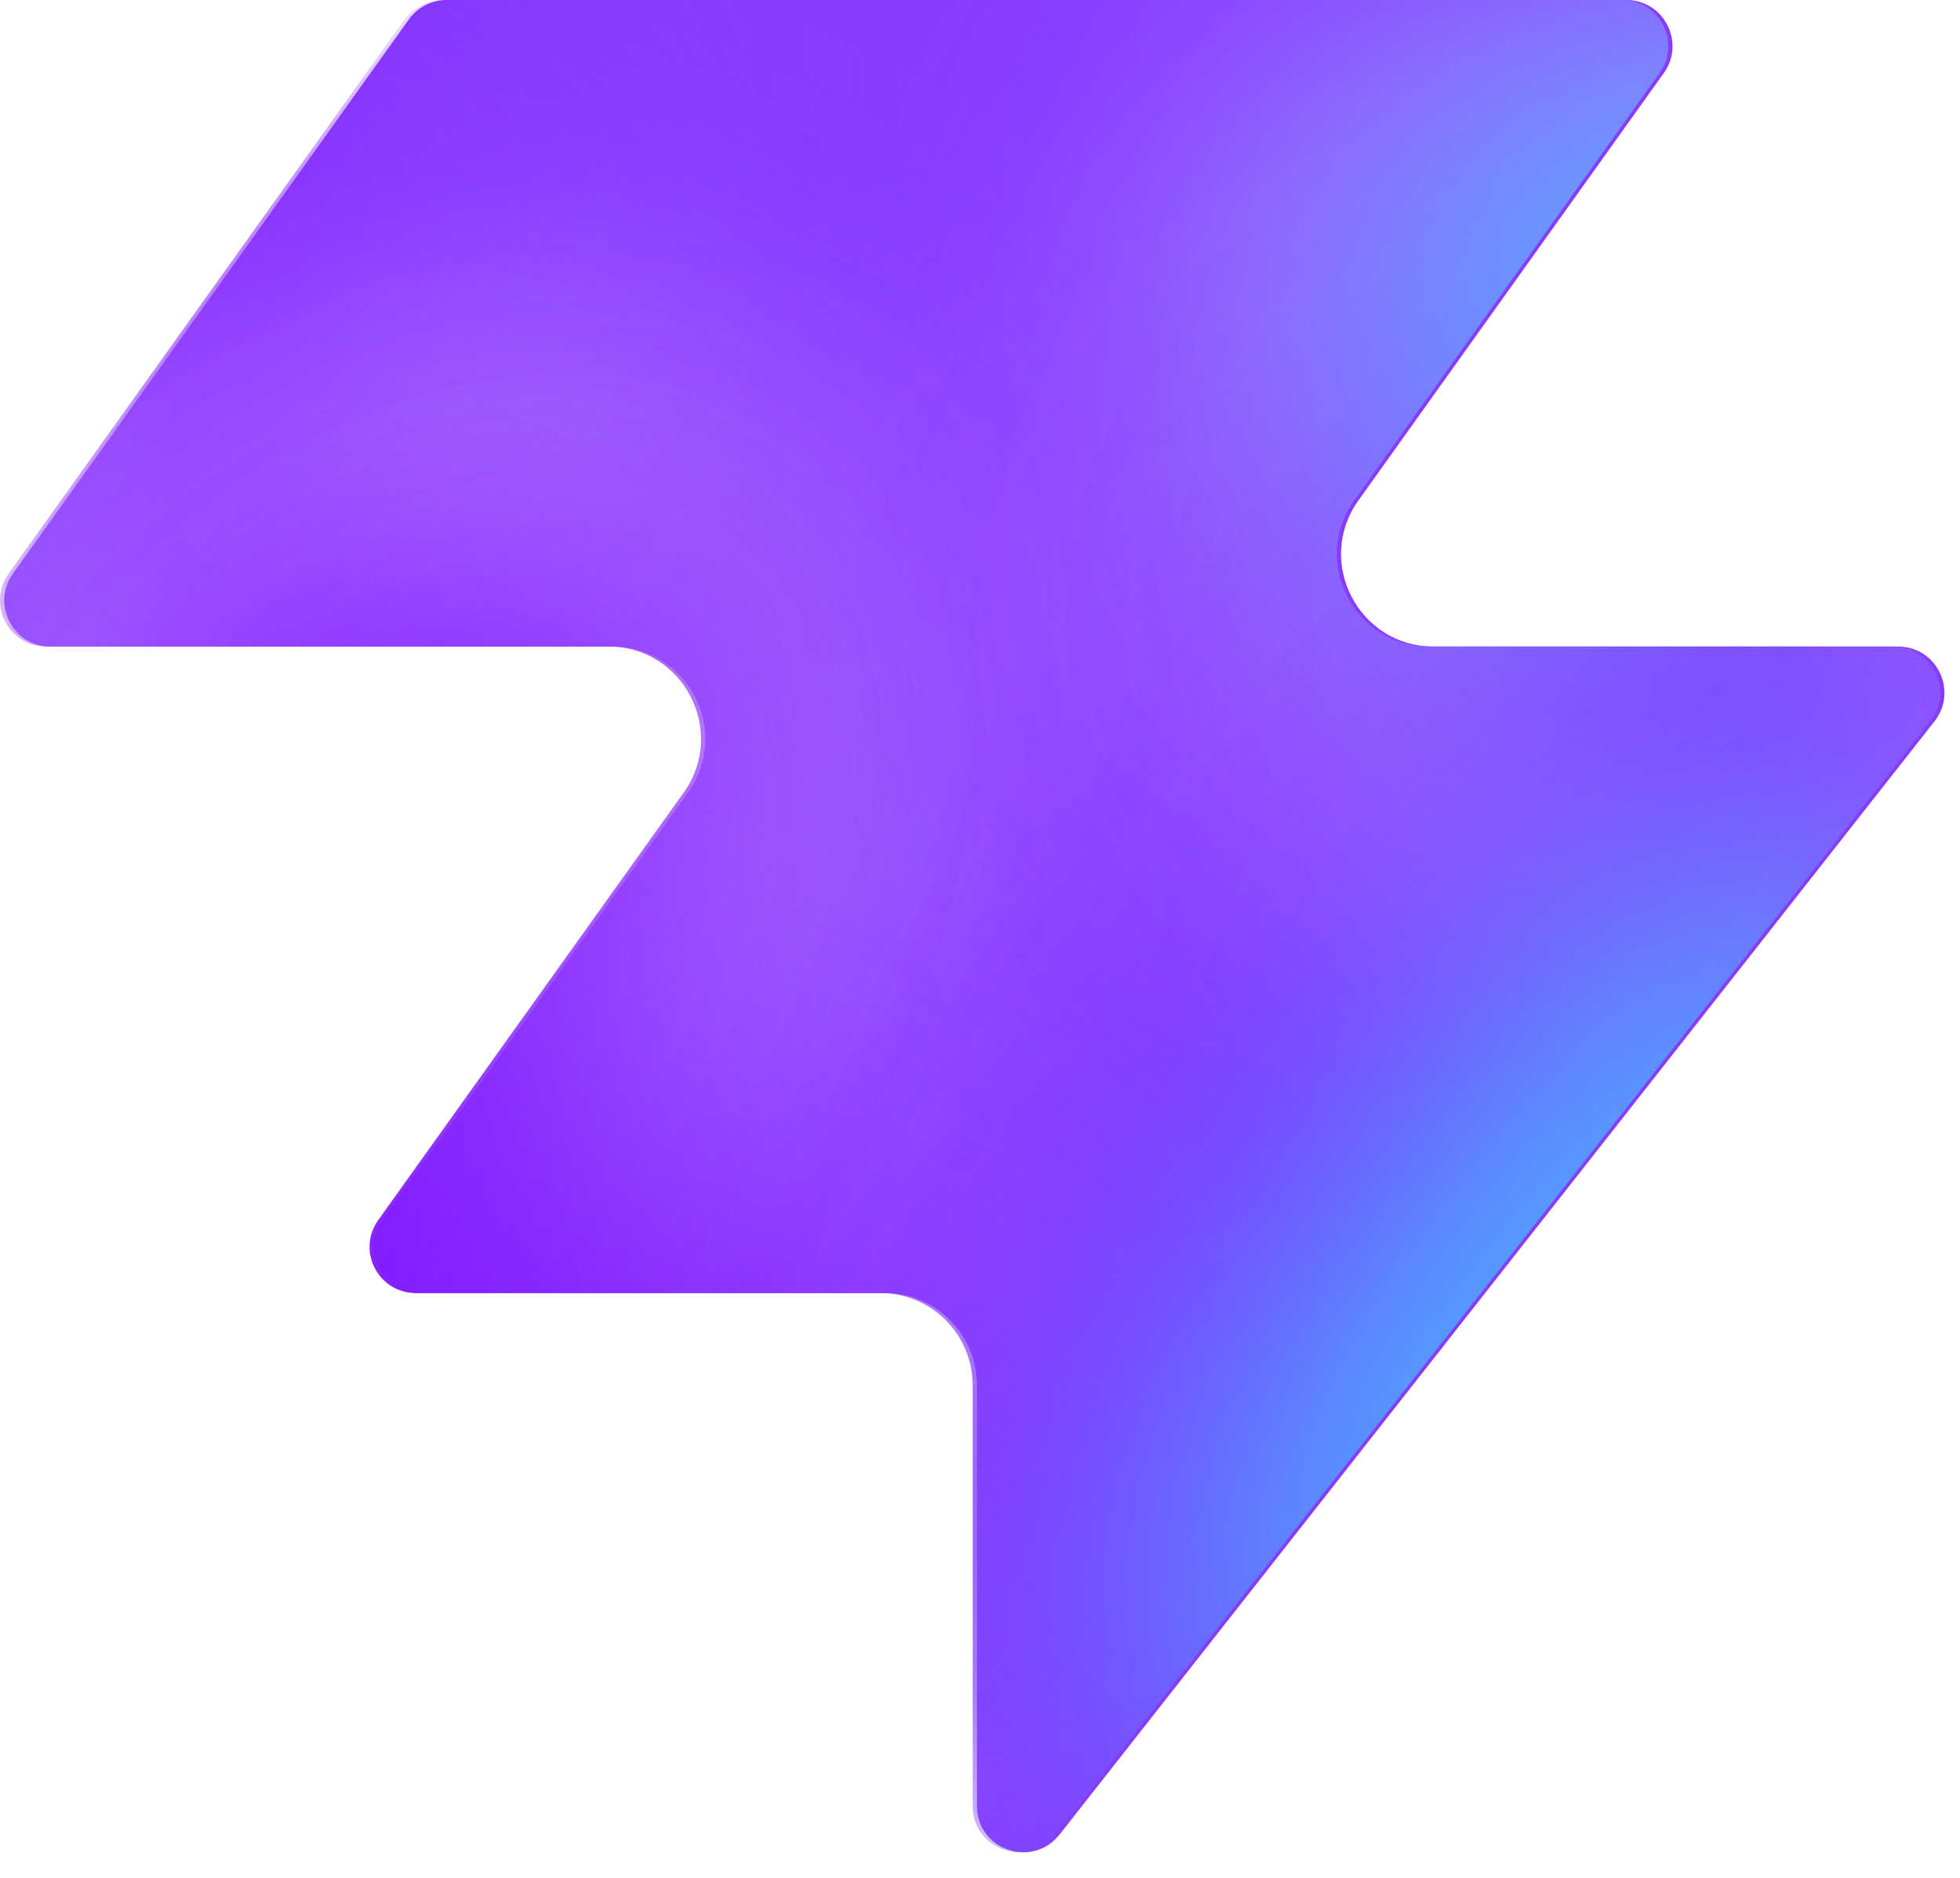
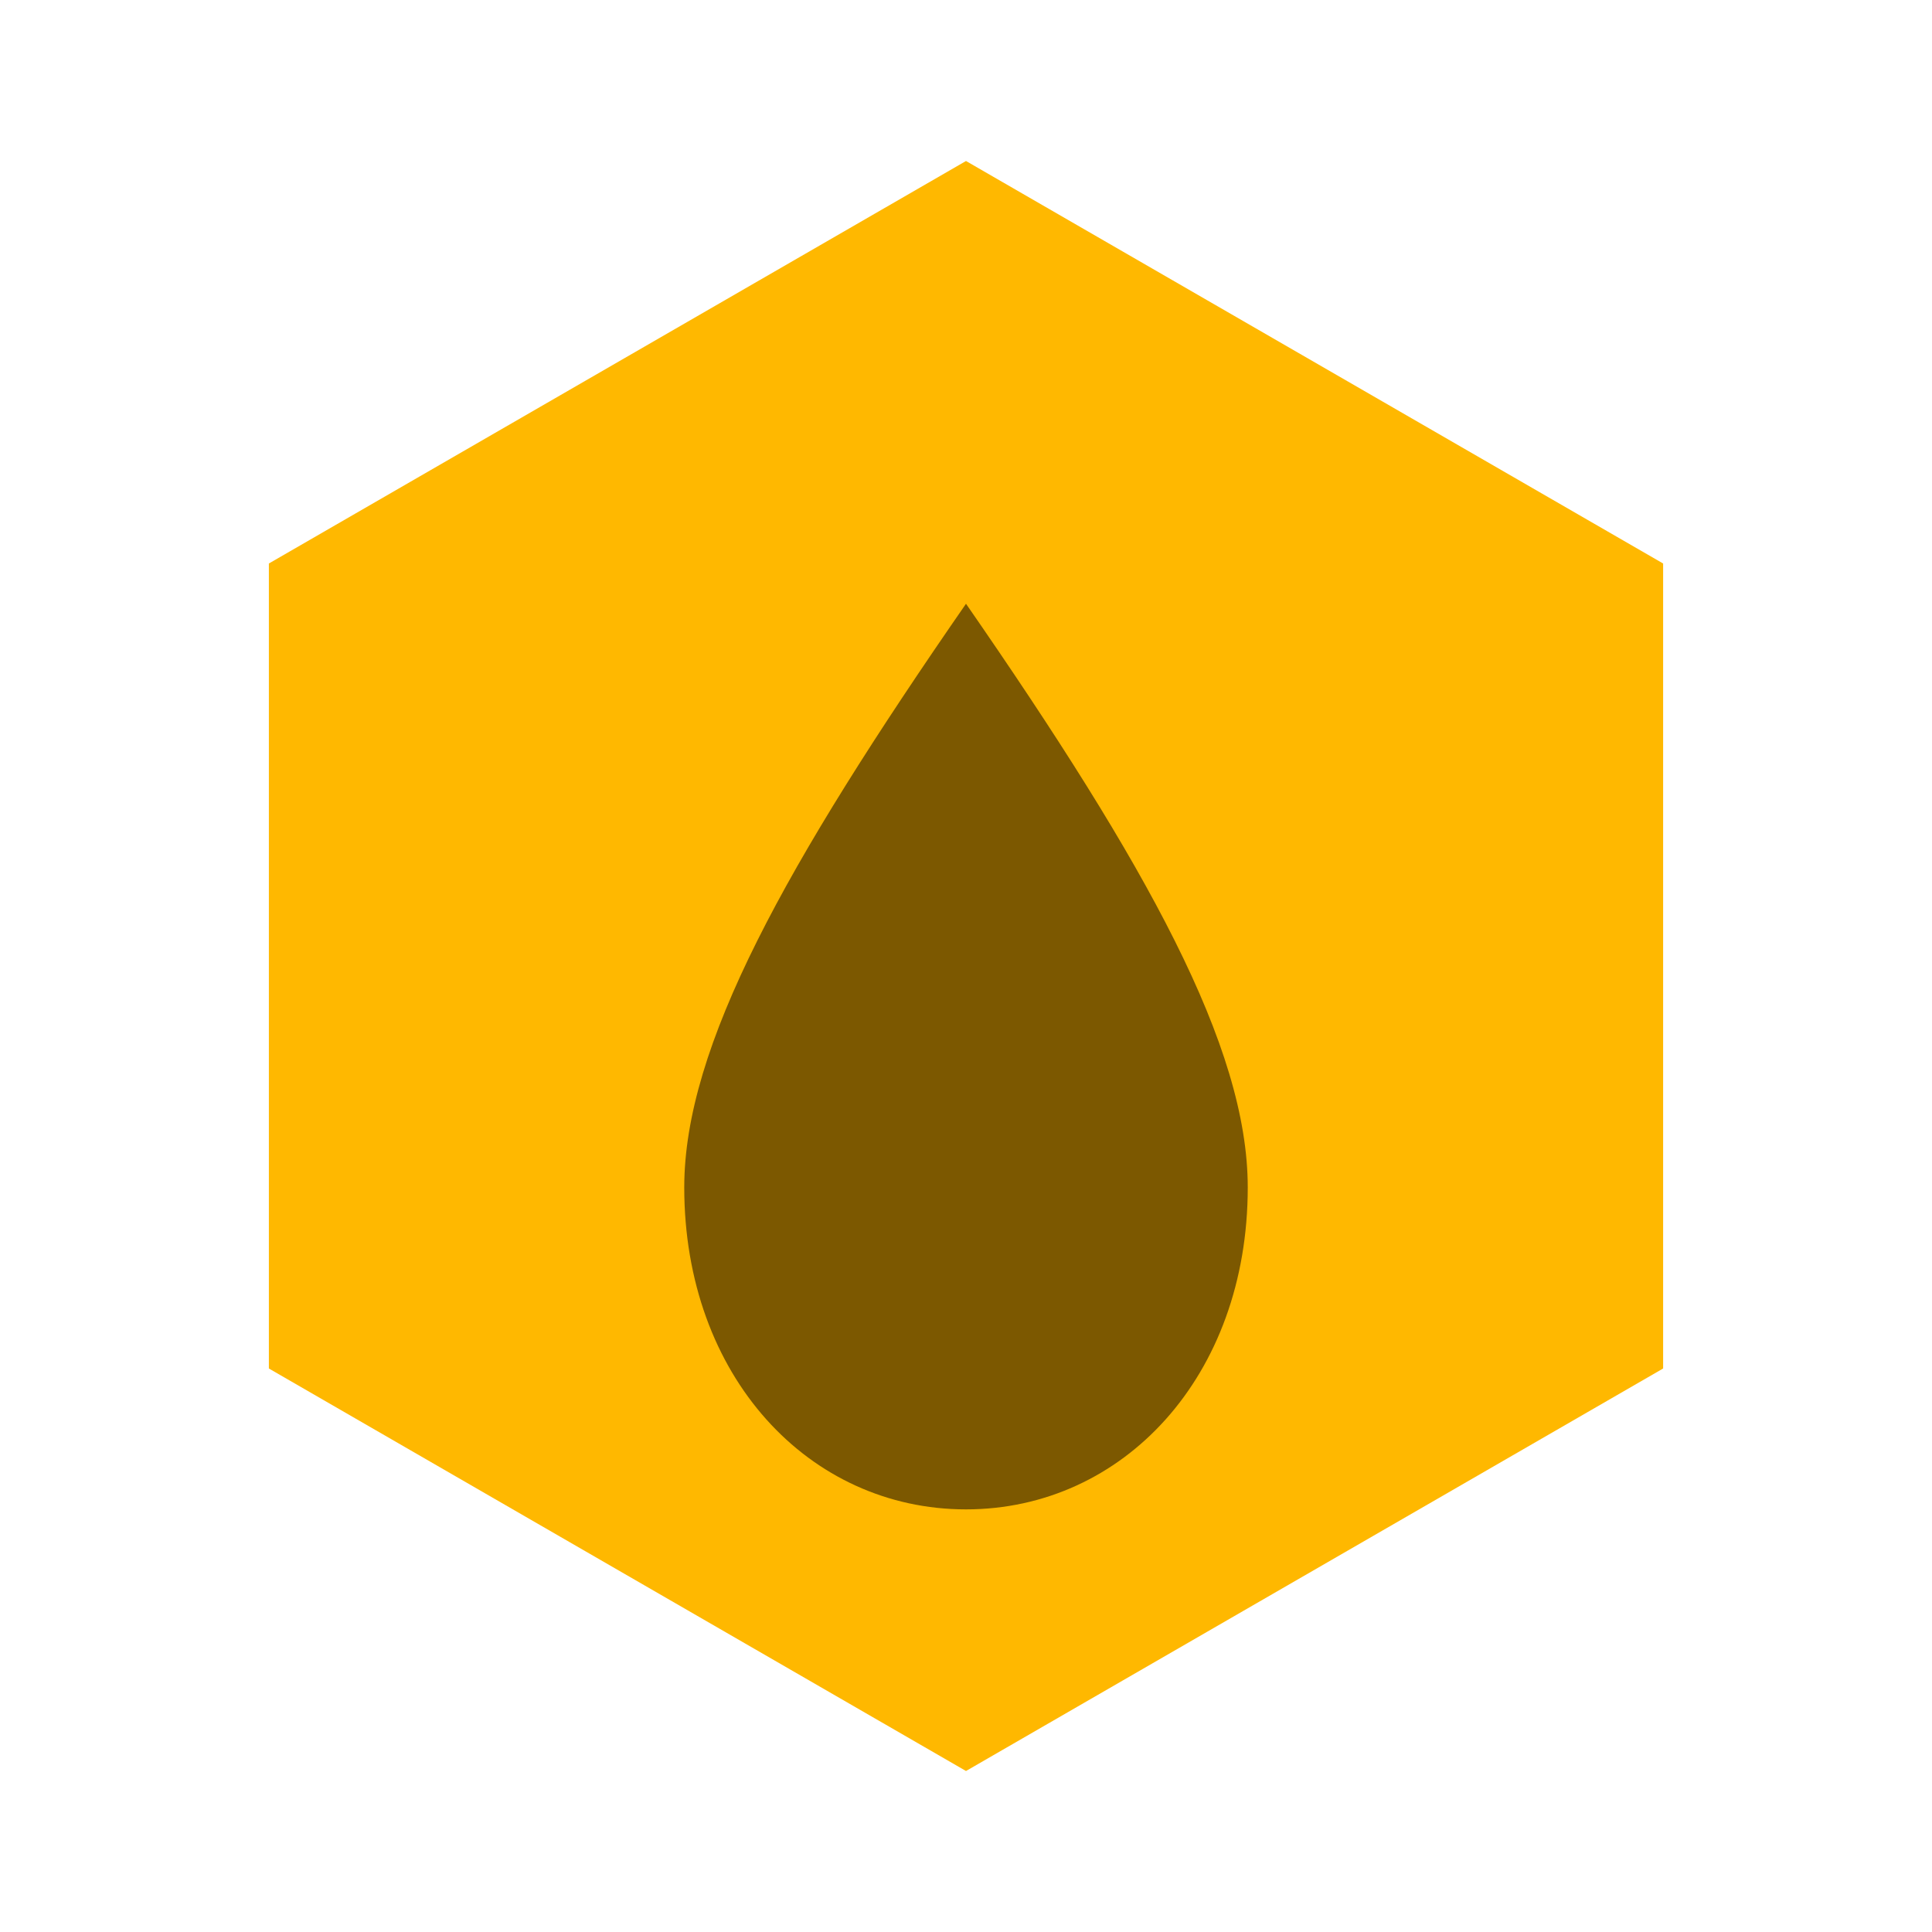
- <svg xmlns="http://www.w3.org/2000/svg" width="48" height="46" fill="none" viewBox="0 0 48 46">
-   <path fill="#863bff" d="M25.946 44.938c-.664.845-2.021.375-2.021-.698V33.937a2.26 2.26 0 0 0-2.262-2.262H10.287c-.92 0-1.456-1.04-.92-1.788l7.48-10.471c1.07-1.497 0-3.578-1.842-3.578H1.237c-.92 0-1.456-1.04-.92-1.788L10.013.474c.214-.297.556-.474.92-.474h28.894c.92 0 1.456 1.04.92 1.788l-7.48 10.471c-1.07 1.498 0 3.579 1.842 3.579h11.377c.943 0 1.473 1.088.89 1.83L25.947 44.94z" style="fill:#863bff;fill:color(display-p3 .525 .23 1);fill-opacity:1" />
-   <mask id="a" width="48" height="46" x="0" y="0" maskUnits="userSpaceOnUse" style="mask-type:alpha">
-     <path fill="#000" d="M25.842 44.938c-.664.844-2.021.375-2.021-.698V33.937a2.26 2.26 0 0 0-2.262-2.262H10.183c-.92 0-1.456-1.04-.92-1.788l7.48-10.471c1.07-1.498 0-3.579-1.842-3.579H1.133c-.92 0-1.456-1.04-.92-1.787L9.91.473c.214-.297.556-.474.92-.474h28.894c.92 0 1.456 1.04.92 1.788l-7.48 10.471c-1.07 1.498 0 3.578 1.842 3.578h11.377c.943 0 1.473 1.088.89 1.832L25.843 44.94z" style="fill:#000;fill-opacity:1" />
-   </mask>
-   <g mask="url(#a)">
-     <g filter="url(#b)">
-       <ellipse cx="5.508" cy="14.704" fill="#ede6ff" rx="5.508" ry="14.704" style="fill:#ede6ff;fill:color(display-p3 .927 .903 1);fill-opacity:1" transform="matrix(.00324 1 1 -.00324 -4.47 31.516)" />
-     </g>
-     <g filter="url(#c)">
-       <ellipse cx="10.399" cy="29.851" fill="#ede6ff" rx="10.399" ry="29.851" style="fill:#ede6ff;fill:color(display-p3 .927 .903 1);fill-opacity:1" transform="matrix(.00324 1 1 -.00324 -39.328 7.883)" />
-     </g>
-     <g filter="url(#d)">
-       <ellipse cx="5.508" cy="30.487" fill="#7e14ff" rx="5.508" ry="30.487" style="fill:#7e14ff;fill:color(display-p3 .492 .077 1);fill-opacity:1" transform="rotate(89.814 -25.913 -14.639)scale(1 -1)" />
-     </g>
-     <g filter="url(#e)">
-       <ellipse cx="5.508" cy="30.599" fill="#7e14ff" rx="5.508" ry="30.599" style="fill:#7e14ff;fill:color(display-p3 .492 .077 1);fill-opacity:1" transform="rotate(89.814 -32.644 -3.334)scale(1 -1)" />
-     </g>
-     <g filter="url(#f)">
-       <ellipse cx="5.508" cy="30.599" fill="#7e14ff" rx="5.508" ry="30.599" style="fill:#7e14ff;fill:color(display-p3 .492 .077 1);fill-opacity:1" transform="matrix(.00324 1 1 -.00324 -34.34 30.47)" />
-     </g>
-     <g filter="url(#g)">
-       <ellipse cx="14.072" cy="22.078" fill="#ede6ff" rx="14.072" ry="22.078" style="fill:#ede6ff;fill:color(display-p3 .927 .903 1);fill-opacity:1" transform="rotate(93.35 24.506 48.493)scale(-1 1)" />
-     </g>
-     <g filter="url(#h)">
-       <ellipse cx="3.47" cy="21.501" fill="#7e14ff" rx="3.47" ry="21.501" style="fill:#7e14ff;fill:color(display-p3 .492 .077 1);fill-opacity:1" transform="rotate(89.009 28.708 47.59)scale(-1 1)" />
-     </g>
-     <g filter="url(#i)">
-       <ellipse cx="3.47" cy="21.501" fill="#7e14ff" rx="3.47" ry="21.501" style="fill:#7e14ff;fill:color(display-p3 .492 .077 1);fill-opacity:1" transform="rotate(89.009 28.708 47.59)scale(-1 1)" />
-     </g>
-     <g filter="url(#j)">
-       <ellipse cx=".387" cy="8.972" fill="#7e14ff" rx="4.407" ry="29.108" style="fill:#7e14ff;fill:color(display-p3 .492 .077 1);fill-opacity:1" transform="rotate(39.51 .387 8.972)" />
-     </g>
-     <g filter="url(#k)">
-       <ellipse cx="47.523" cy="-6.092" fill="#7e14ff" rx="4.407" ry="29.108" style="fill:#7e14ff;fill:color(display-p3 .492 .077 1);fill-opacity:1" transform="rotate(37.892 47.523 -6.092)" />
-     </g>
-     <g filter="url(#l)">
-       <ellipse cx="41.412" cy="6.333" fill="#47bfff" rx="5.971" ry="9.665" style="fill:#47bfff;fill:color(display-p3 .28 .748 1);fill-opacity:1" transform="rotate(37.892 41.412 6.333)" />
-     </g>
-     <g filter="url(#m)">
-       <ellipse cx="-1.879" cy="38.332" fill="#7e14ff" rx="4.407" ry="29.108" style="fill:#7e14ff;fill:color(display-p3 .492 .077 1);fill-opacity:1" transform="rotate(37.892 -1.88 38.332)" />
-     </g>
-     <g filter="url(#n)">
-       <ellipse cx="-1.879" cy="38.332" fill="#7e14ff" rx="4.407" ry="29.108" style="fill:#7e14ff;fill:color(display-p3 .492 .077 1);fill-opacity:1" transform="rotate(37.892 -1.88 38.332)" />
-     </g>
-     <g filter="url(#o)">
-       <ellipse cx="35.651" cy="29.907" fill="#7e14ff" rx="4.407" ry="29.108" style="fill:#7e14ff;fill:color(display-p3 .492 .077 1);fill-opacity:1" transform="rotate(37.892 35.651 29.907)" />
-     </g>
-     <g filter="url(#p)">
-       <ellipse cx="38.418" cy="32.4" fill="#47bfff" rx="5.971" ry="15.297" style="fill:#47bfff;fill:color(display-p3 .28 .748 1);fill-opacity:1" transform="rotate(37.892 38.418 32.4)" />
-     </g>
-   </g>
-   <defs>
-     <filter id="b" width="60.045" height="41.654" x="-19.77" y="16.149" color-interpolation-filters="sRGB" filterUnits="userSpaceOnUse">
-       <feFlood flood-opacity="0" result="BackgroundImageFix" />
-       <feBlend in="SourceGraphic" in2="BackgroundImageFix" result="shape" />
-       <feGaussianBlur result="effect1_foregroundBlur_2002_17158" stdDeviation="7.659" />
-     </filter>
-     <filter id="c" width="90.34" height="51.437" x="-54.613" y="-7.533" color-interpolation-filters="sRGB" filterUnits="userSpaceOnUse">
-       <feFlood flood-opacity="0" result="BackgroundImageFix" />
-       <feBlend in="SourceGraphic" in2="BackgroundImageFix" result="shape" />
-       <feGaussianBlur result="effect1_foregroundBlur_2002_17158" stdDeviation="7.659" />
-     </filter>
-     <filter id="d" width="79.355" height="29.4" x="-49.64" y="2.03" color-interpolation-filters="sRGB" filterUnits="userSpaceOnUse">
-       <feFlood flood-opacity="0" result="BackgroundImageFix" />
-       <feBlend in="SourceGraphic" in2="BackgroundImageFix" result="shape" />
-       <feGaussianBlur result="effect1_foregroundBlur_2002_17158" stdDeviation="4.596" />
-     </filter>
-     <filter id="e" width="79.579" height="29.4" x="-45.045" y="20.029" color-interpolation-filters="sRGB" filterUnits="userSpaceOnUse">
-       <feFlood flood-opacity="0" result="BackgroundImageFix" />
-       <feBlend in="SourceGraphic" in2="BackgroundImageFix" result="shape" />
-       <feGaussianBlur result="effect1_foregroundBlur_2002_17158" stdDeviation="4.596" />
-     </filter>
-     <filter id="f" width="79.579" height="29.4" x="-43.513" y="21.178" color-interpolation-filters="sRGB" filterUnits="userSpaceOnUse">
-       <feFlood flood-opacity="0" result="BackgroundImageFix" />
-       <feBlend in="SourceGraphic" in2="BackgroundImageFix" result="shape" />
-       <feGaussianBlur result="effect1_foregroundBlur_2002_17158" stdDeviation="4.596" />
-     </filter>
-     <filter id="g" width="74.749" height="58.852" x="15.756" y="-17.901" color-interpolation-filters="sRGB" filterUnits="userSpaceOnUse">
-       <feFlood flood-opacity="0" result="BackgroundImageFix" />
-       <feBlend in="SourceGraphic" in2="BackgroundImageFix" result="shape" />
-       <feGaussianBlur result="effect1_foregroundBlur_2002_17158" stdDeviation="7.659" />
-     </filter>
-     <filter id="h" width="61.377" height="25.362" x="23.548" y="2.284" color-interpolation-filters="sRGB" filterUnits="userSpaceOnUse">
-       <feFlood flood-opacity="0" result="BackgroundImageFix" />
-       <feBlend in="SourceGraphic" in2="BackgroundImageFix" result="shape" />
-       <feGaussianBlur result="effect1_foregroundBlur_2002_17158" stdDeviation="4.596" />
-     </filter>
-     <filter id="i" width="61.377" height="25.362" x="23.548" y="2.284" color-interpolation-filters="sRGB" filterUnits="userSpaceOnUse">
-       <feFlood flood-opacity="0" result="BackgroundImageFix" />
-       <feBlend in="SourceGraphic" in2="BackgroundImageFix" result="shape" />
-       <feGaussianBlur result="effect1_foregroundBlur_2002_17158" stdDeviation="4.596" />
-     </filter>
-     <filter id="j" width="56.045" height="63.649" x="-27.636" y="-22.853" color-interpolation-filters="sRGB" filterUnits="userSpaceOnUse">
-       <feFlood flood-opacity="0" result="BackgroundImageFix" />
-       <feBlend in="SourceGraphic" in2="BackgroundImageFix" result="shape" />
-       <feGaussianBlur result="effect1_foregroundBlur_2002_17158" stdDeviation="4.596" />
-     </filter>
-     <filter id="k" width="54.814" height="64.646" x="20.116" y="-38.415" color-interpolation-filters="sRGB" filterUnits="userSpaceOnUse">
-       <feFlood flood-opacity="0" result="BackgroundImageFix" />
-       <feBlend in="SourceGraphic" in2="BackgroundImageFix" result="shape" />
-       <feGaussianBlur result="effect1_foregroundBlur_2002_17158" stdDeviation="4.596" />
-     </filter>
-     <filter id="l" width="33.541" height="35.313" x="24.641" y="-11.323" color-interpolation-filters="sRGB" filterUnits="userSpaceOnUse">
-       <feFlood flood-opacity="0" result="BackgroundImageFix" />
-       <feBlend in="SourceGraphic" in2="BackgroundImageFix" result="shape" />
-       <feGaussianBlur result="effect1_foregroundBlur_2002_17158" stdDeviation="4.596" />
-     </filter>
-     <filter id="m" width="54.814" height="64.646" x="-29.286" y="6.009" color-interpolation-filters="sRGB" filterUnits="userSpaceOnUse">
-       <feFlood flood-opacity="0" result="BackgroundImageFix" />
-       <feBlend in="SourceGraphic" in2="BackgroundImageFix" result="shape" />
-       <feGaussianBlur result="effect1_foregroundBlur_2002_17158" stdDeviation="4.596" />
-     </filter>
-     <filter id="n" width="54.814" height="64.646" x="-29.286" y="6.009" color-interpolation-filters="sRGB" filterUnits="userSpaceOnUse">
-       <feFlood flood-opacity="0" result="BackgroundImageFix" />
-       <feBlend in="SourceGraphic" in2="BackgroundImageFix" result="shape" />
-       <feGaussianBlur result="effect1_foregroundBlur_2002_17158" stdDeviation="4.596" />
-     </filter>
-     <filter id="o" width="54.814" height="64.646" x="8.244" y="-2.416" color-interpolation-filters="sRGB" filterUnits="userSpaceOnUse">
-       <feFlood flood-opacity="0" result="BackgroundImageFix" />
-       <feBlend in="SourceGraphic" in2="BackgroundImageFix" result="shape" />
-       <feGaussianBlur result="effect1_foregroundBlur_2002_17158" stdDeviation="4.596" />
-     </filter>
-     <filter id="p" width="39.409" height="43.623" x="18.713" y="10.588" color-interpolation-filters="sRGB" filterUnits="userSpaceOnUse">
-       <feFlood flood-opacity="0" result="BackgroundImageFix" />
-       <feBlend in="SourceGraphic" in2="BackgroundImageFix" result="shape" />
-       <feGaussianBlur result="effect1_foregroundBlur_2002_17158" stdDeviation="4.596" />
-     </filter>
-   </defs>
+ <svg xmlns="http://www.w3.org/2000/svg" viewBox="0 0 48 48">
+   <path fill="#ffb800" d="M24 4 41.32 14 41.32 34 24 44 6.68 34 6.68 14Z" />
+   <path fill="#7c5800" d="M24 15c4.5 6.5 7 11 7 14.5 0 4.7-3.1 8-7 8s-7-3.3-7-8c0-3.5 2.5-8 7-14.5Z" />
</svg>
